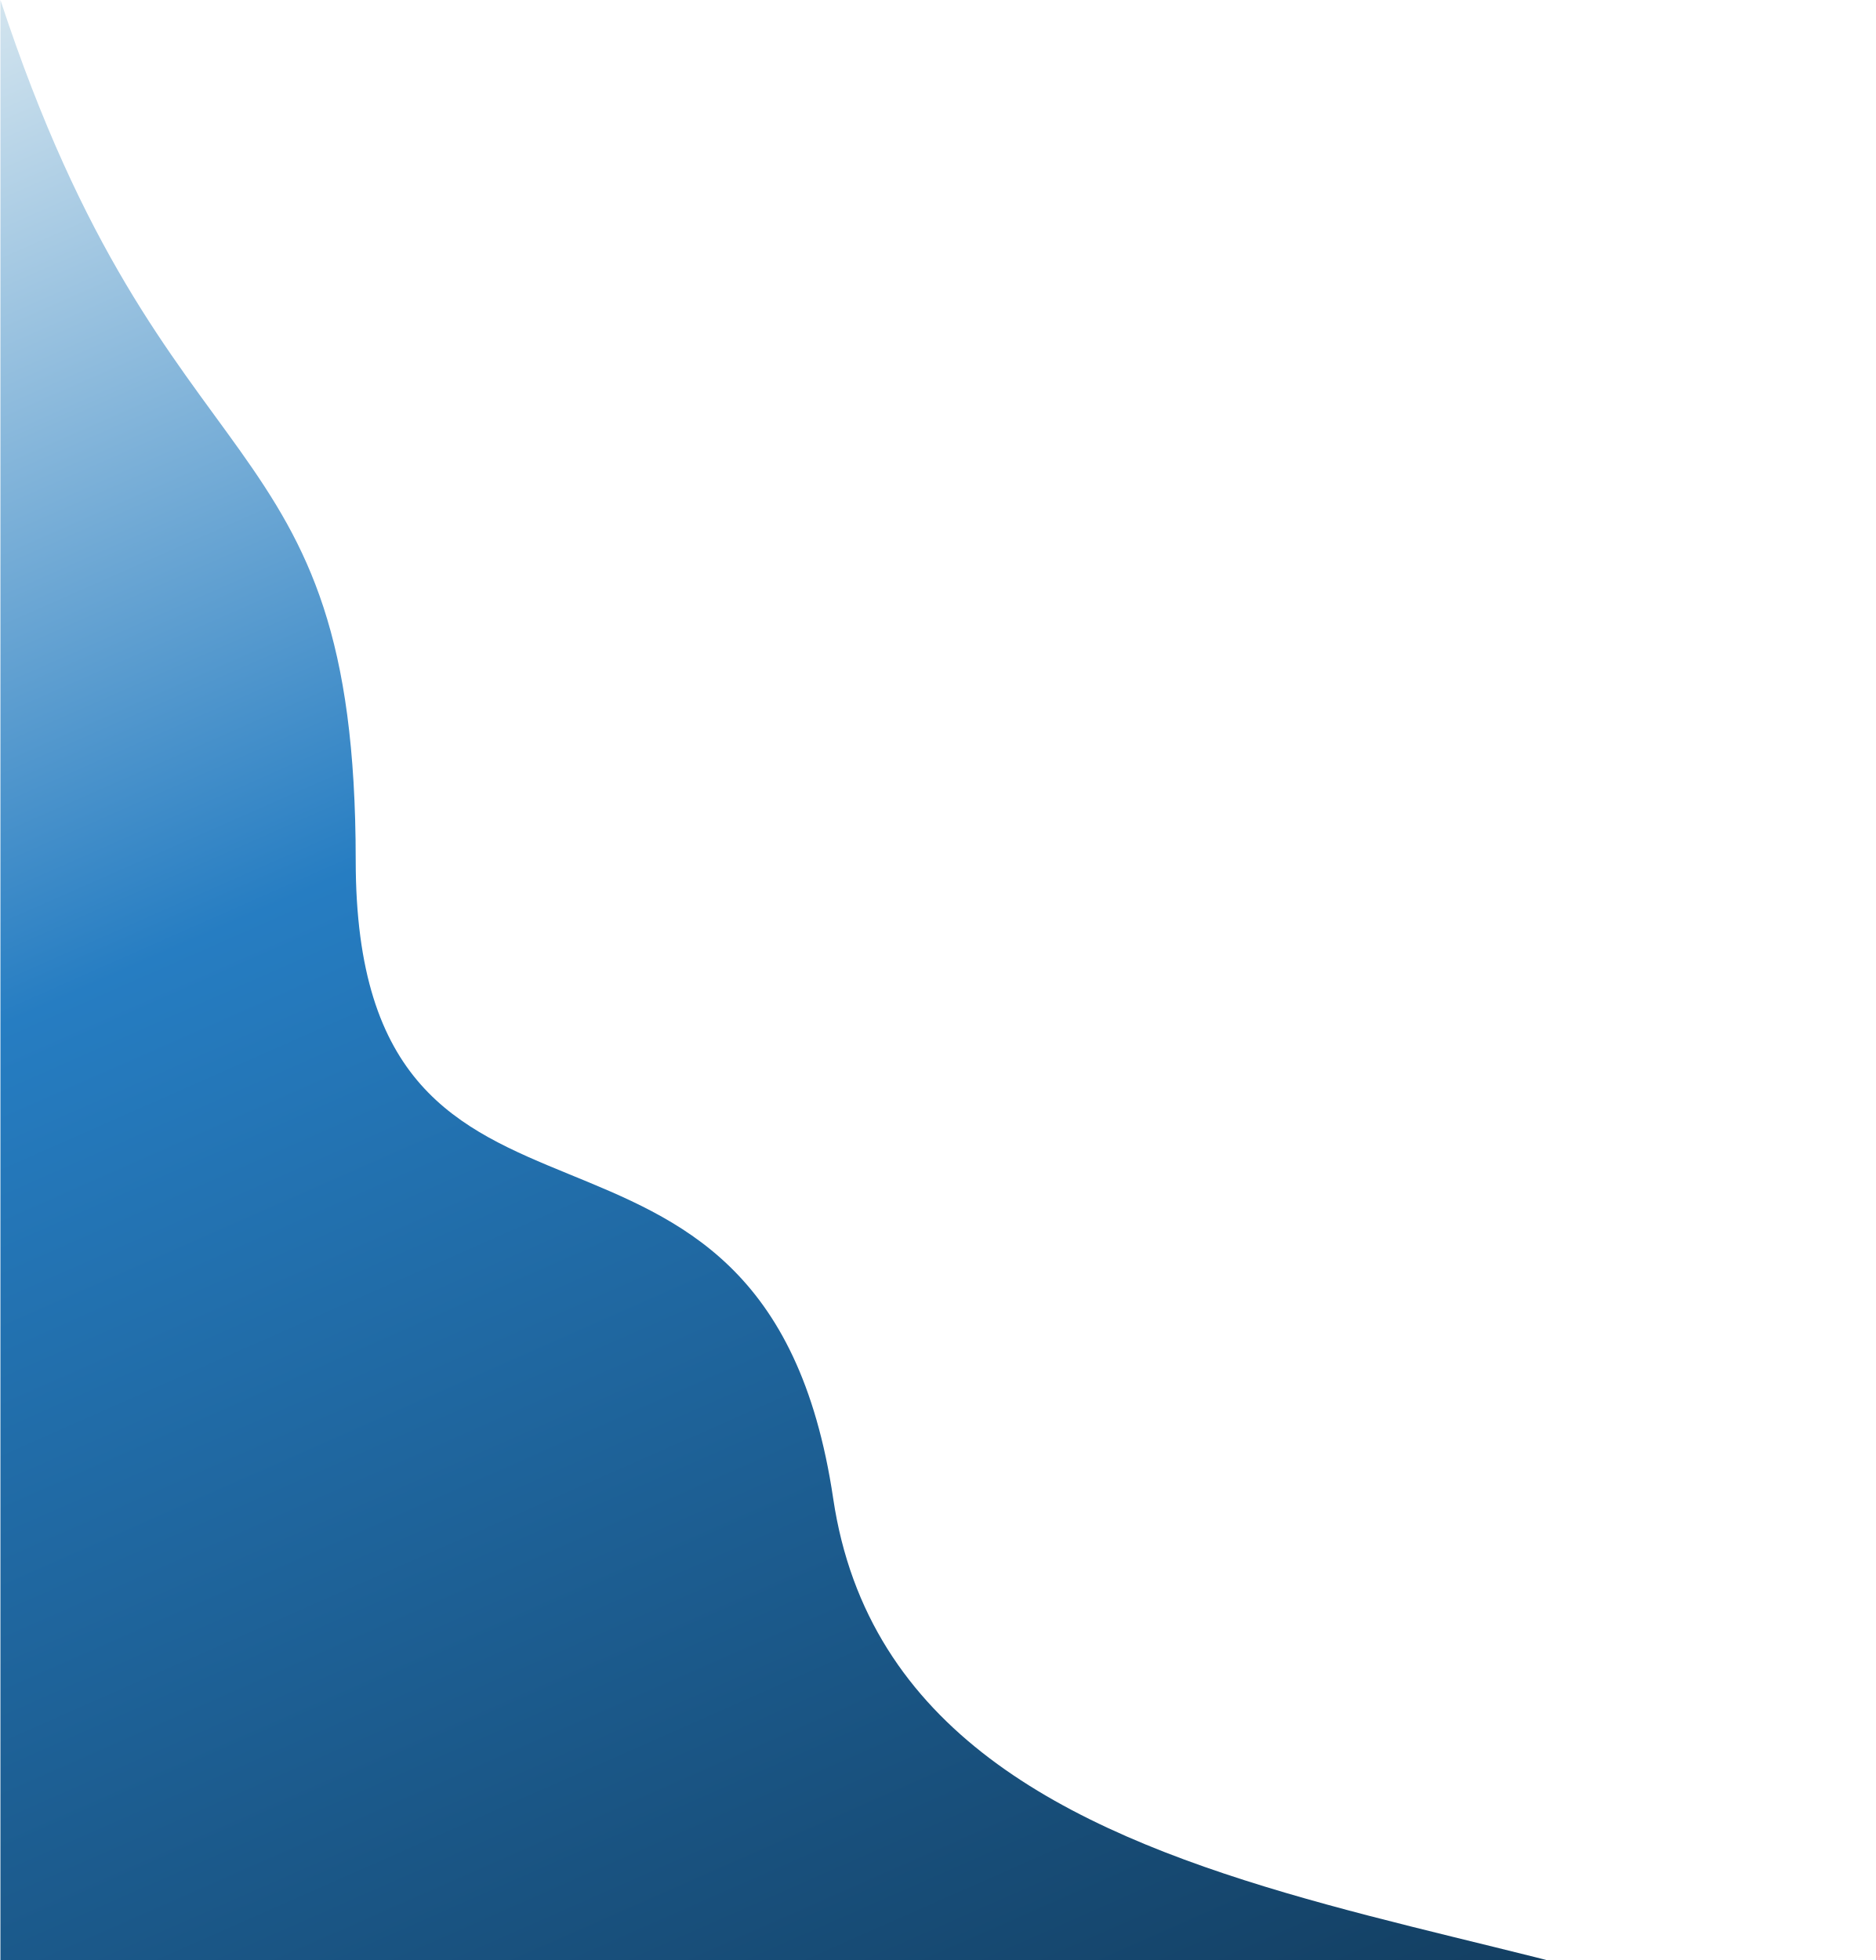
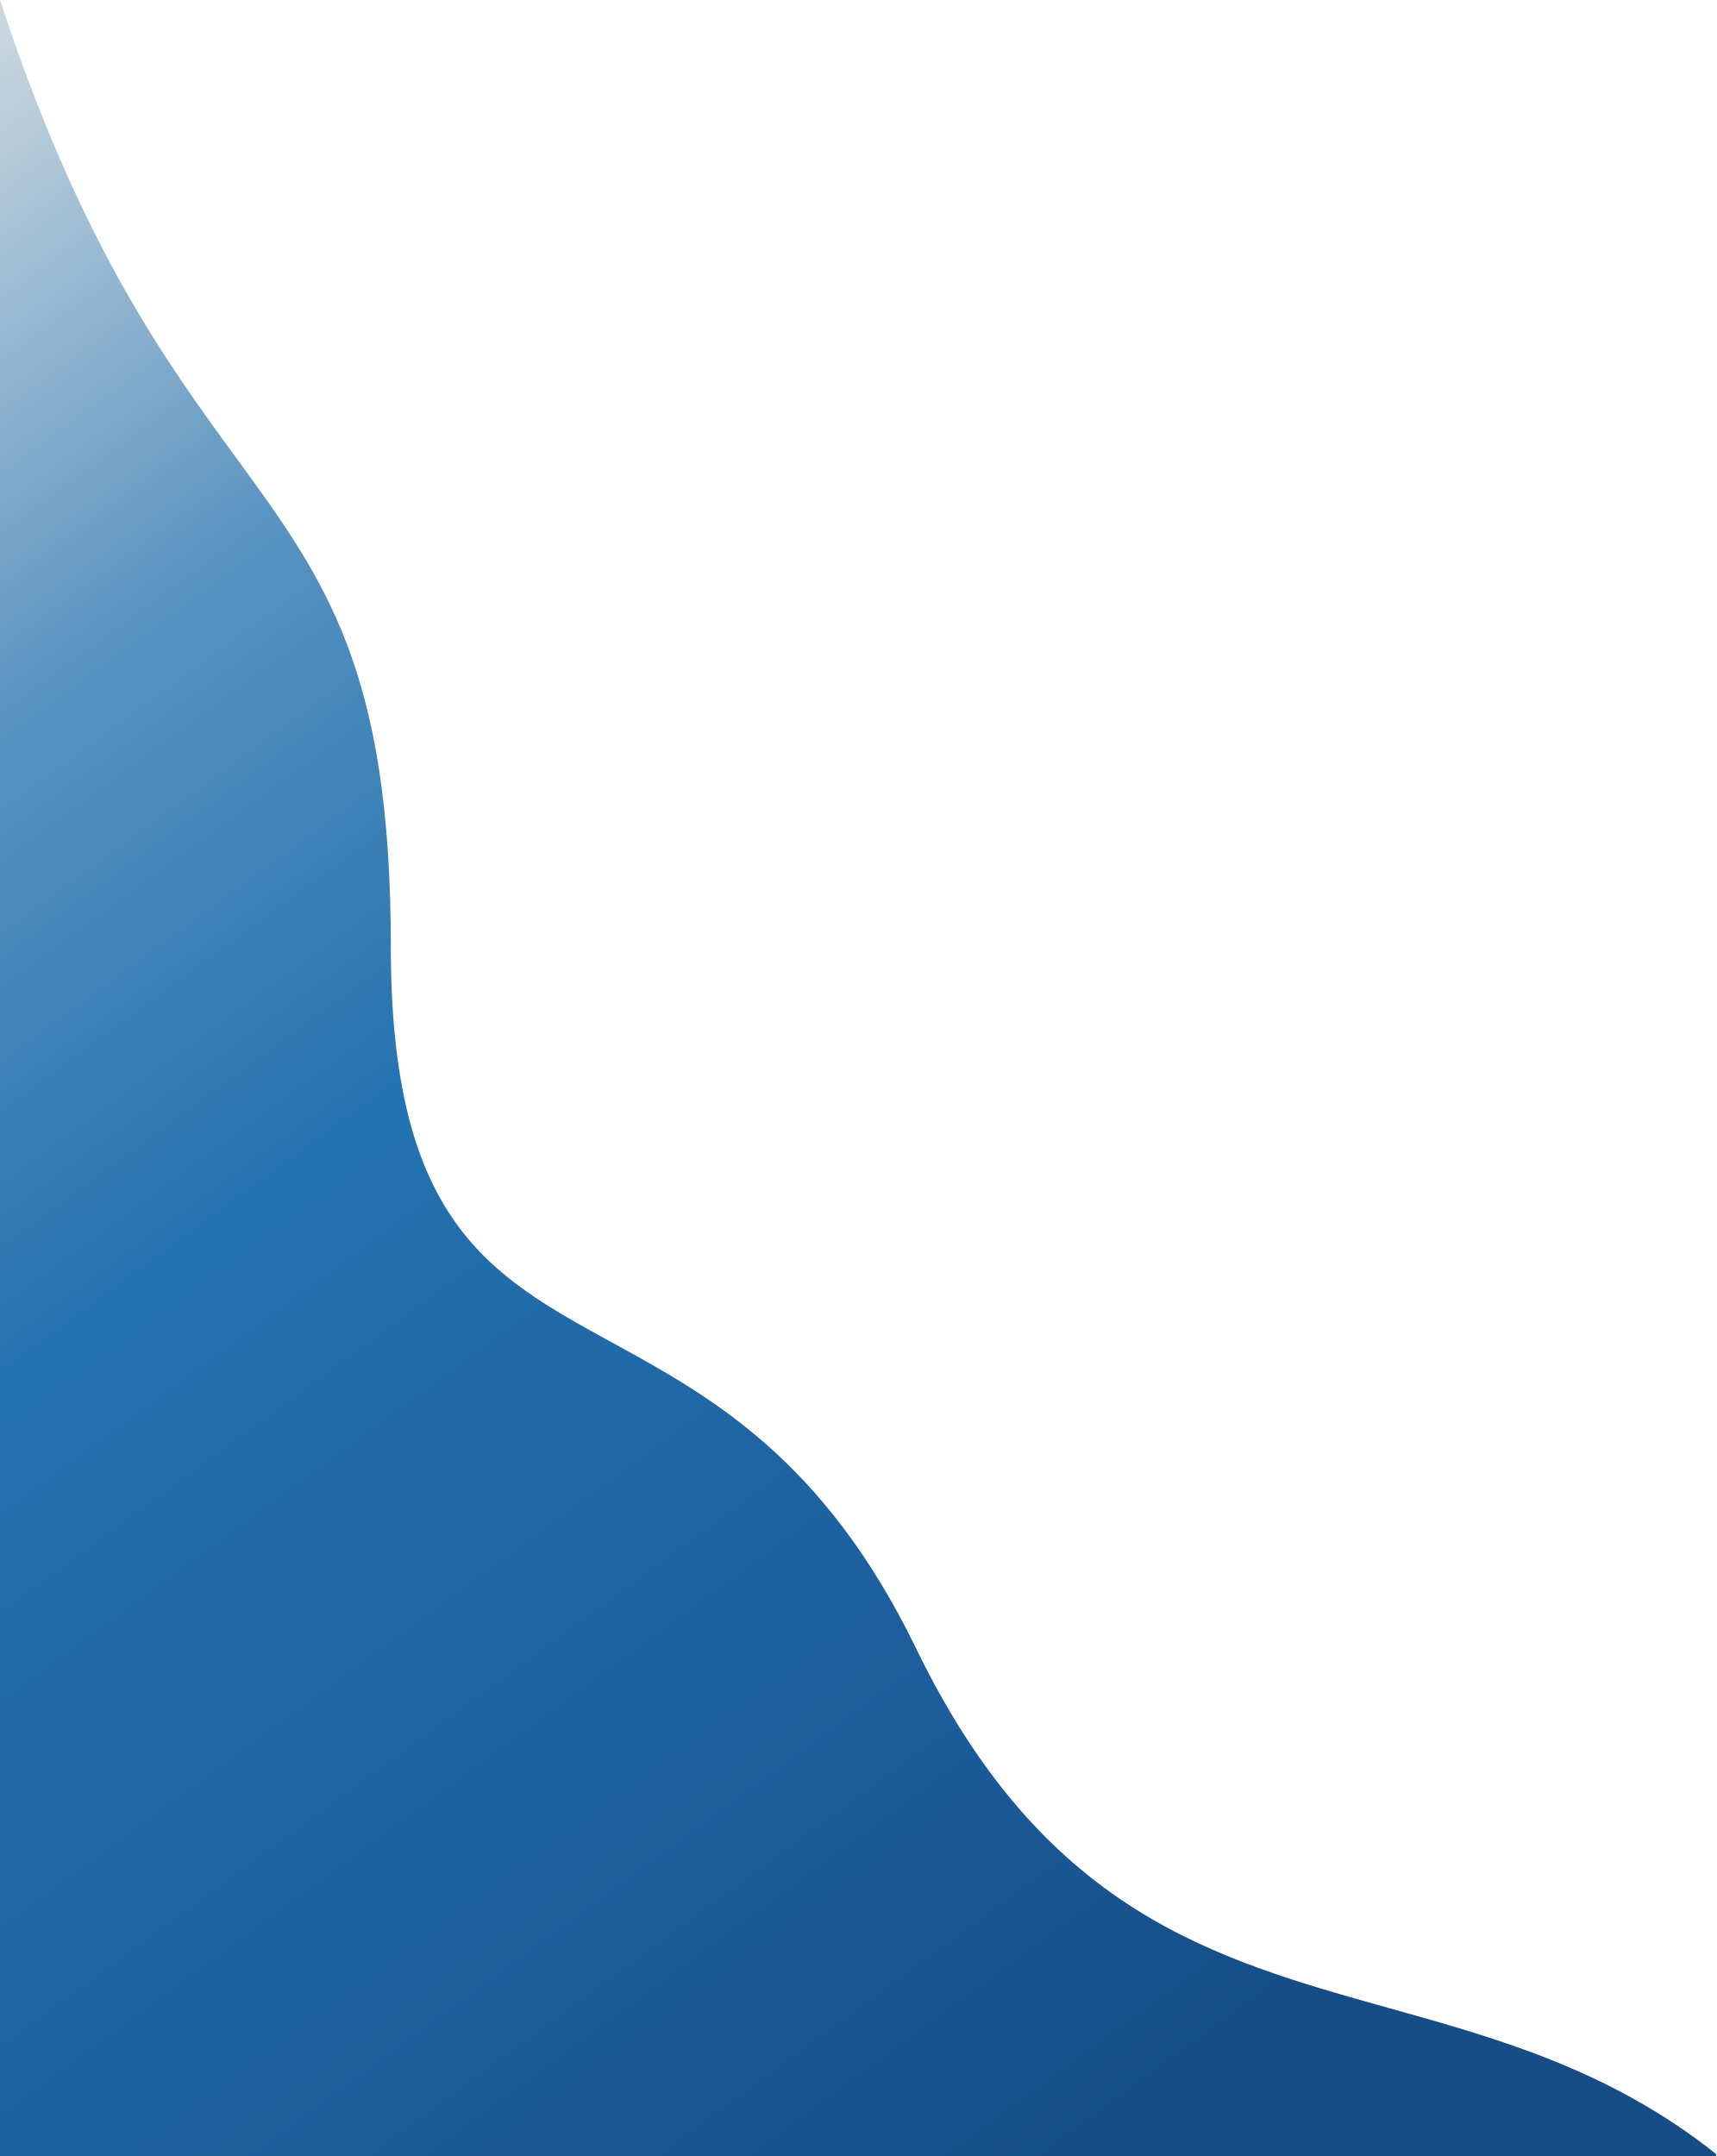
- <svg xmlns="http://www.w3.org/2000/svg" width="803" height="839" viewBox="0 0 803 839" fill="none">
-   <path d="M0.184 895L802.684 895C694.831 808.457 386.184 840 356.684 641.475C327.184 442.95 152.273 560.582 152.273 368.291C152.273 176 71.184 216 0.184 0L0.184 895Z" fill="url(#paint0_linear_27_331)" />
+ <svg xmlns="http://www.w3.org/2000/svg" width="668" height="839" viewBox="0 0 668 839" fill="none">
+   <path fill-rule="evenodd" clip-rule="evenodd" d="M0 839H667.815V838.202C626.59 805.486 583.088 793.328 540.574 781.446C472.107 762.31 406.203 743.891 356.5 641.475C320.647 567.599 276.376 543.35 238.211 522.446C190.348 496.23 152.089 475.275 152.089 368.291C152.089 260.611 126.661 225.774 91.815 178.034C64.436 140.522 31.241 95.044 0 0V839Z" fill="url(#paint0_linear_758_7)" />
  <defs>
-     <linearGradient id="paint0_linear_27_331" x1="139.133" y1="-122.429" x2="595.742" y2="911.886" gradientUnits="userSpaceOnUse">
-       <stop stop-color="#EBF3F5" />
-       <stop offset="0.405" stop-color="#267DC2" />
-       <stop offset="1" stop-color="#123B5C" />
+     <linearGradient id="paint0_linear_758_7" x1="25.815" y1="-6" x2="644.3" y2="837.178" gradientUnits="userSpaceOnUse">
+       <stop offset="0.001" stop-color="#C8D6DF" />
+       <stop offset="0.202" stop-color="#5B94C1" />
+       <stop offset="0.41" stop-color="#2372B1" />
+       <stop offset="0.714" stop-color="#1C5C9B" />
+       <stop offset="0.871" stop-color="#164D86" />
    </linearGradient>
  </defs>
</svg>
